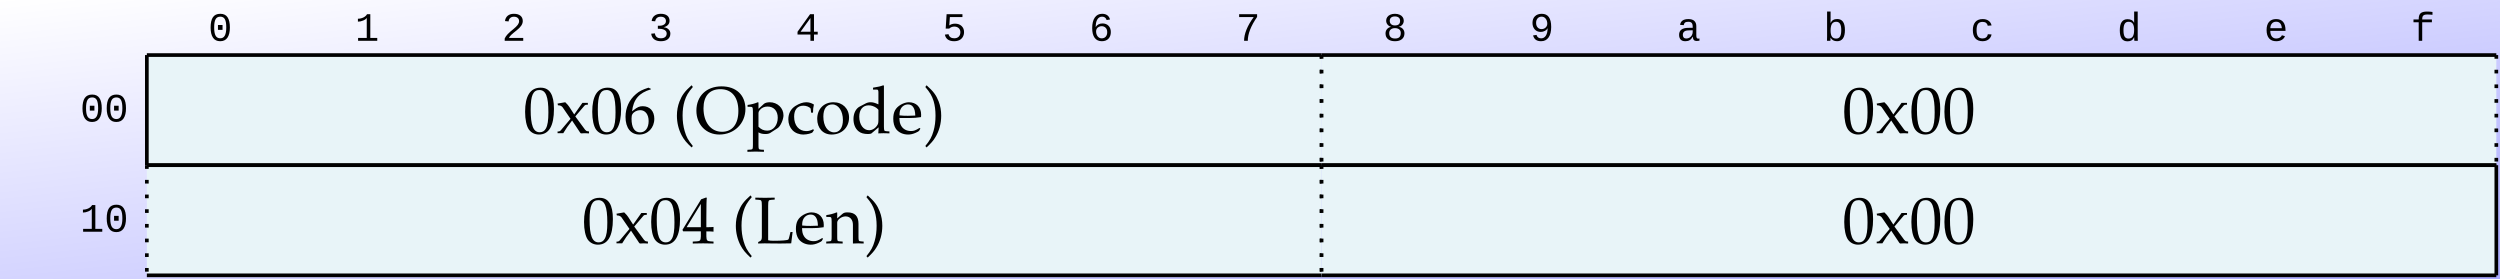
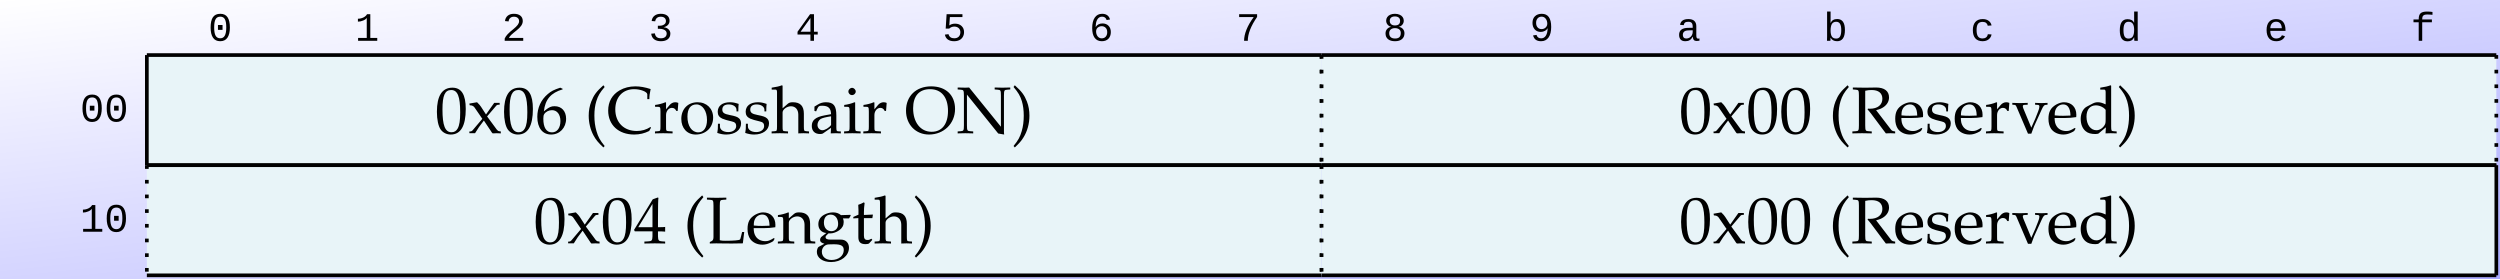
<svg xmlns="http://www.w3.org/2000/svg" version="1.0" width="681" height="76" viewBox="0 0 681 76">
  <defs>
    <linearGradient id="bg-gradient" x1="0%" y1="0%" x2="100%" y2="100%">
      <stop offset="0%" style="stop-color:#ffffff;stop-opacity:1" />
      <stop offset="100%" style="stop-color:#aaaaff;stop-opacity:1" />
    </linearGradient>
  </defs>
  <rect x="0.0" y="0.0" width="681.0" height="76.0" fill="url(#bg-gradient)" />
  <text x="60" y="8" font-family="Courier New, monospace" font-size="11" dominant-baseline="middle" text-anchor="middle">0</text>
  <text x="100" y="8" font-family="Courier New, monospace" font-size="11" dominant-baseline="middle" text-anchor="middle">1</text>
  <text x="140" y="8" font-family="Courier New, monospace" font-size="11" dominant-baseline="middle" text-anchor="middle">2</text>
  <text x="180" y="8" font-family="Courier New, monospace" font-size="11" dominant-baseline="middle" text-anchor="middle">3</text>
  <text x="220" y="8" font-family="Courier New, monospace" font-size="11" dominant-baseline="middle" text-anchor="middle">4</text>
  <text x="260" y="8" font-family="Courier New, monospace" font-size="11" dominant-baseline="middle" text-anchor="middle">5</text>
  <text x="300" y="8" font-family="Courier New, monospace" font-size="11" dominant-baseline="middle" text-anchor="middle">6</text>
  <text x="340" y="8" font-family="Courier New, monospace" font-size="11" dominant-baseline="middle" text-anchor="middle">7</text>
  <text x="380" y="8" font-family="Courier New, monospace" font-size="11" dominant-baseline="middle" text-anchor="middle">8</text>
  <text x="420" y="8" font-family="Courier New, monospace" font-size="11" dominant-baseline="middle" text-anchor="middle">9</text>
  <text x="460" y="8" font-family="Courier New, monospace" font-size="11" dominant-baseline="middle" text-anchor="middle">a</text>
  <text x="500" y="8" font-family="Courier New, monospace" font-size="11" dominant-baseline="middle" text-anchor="middle">b</text>
  <text x="540" y="8" font-family="Courier New, monospace" font-size="11" dominant-baseline="middle" text-anchor="middle">c</text>
  <text x="580" y="8" font-family="Courier New, monospace" font-size="11" dominant-baseline="middle" text-anchor="middle">d</text>
  <text x="620" y="8" font-family="Courier New, monospace" font-size="11" dominant-baseline="middle" text-anchor="middle">e</text>
  <text x="660" y="8" font-family="Courier New, monospace" font-size="11" dominant-baseline="middle" text-anchor="middle">f</text>
  <rect x="40" y="15" height="30" width="320" fill="#e8f4f8" />
  <line x1="40" y1="15" x2="360" y2="15" stroke="#000000" stroke-width="1" />
  <line x1="40" y1="45" x2="360" y2="45" stroke="#000000" stroke-width="1" />
  <line stroke-dasharray="1,3" x1="360" y1="15" x2="360" y2="45" stroke="#000000" stroke-width="1" />
  <line x1="40" y1="15" x2="40" y2="45" stroke="#000000" stroke-width="1" />
-   <text font-size="18" font-family="Palatino, Georgia, Times New Roman, serif" x="200" y="31" text-anchor="middle" dominant-baseline="middle">0x06 (Opcode)</text>
+   <text font-size="18" font-family="Palatino, Georgia, Times New Roman, serif" x="200" y="31" text-anchor="middle" dominant-baseline="middle">0x06 (Crosshair ON)</text>
  <rect x="360" y="15" height="30" width="320" fill="#e8f4f8" />
  <line x1="360" y1="15" x2="680" y2="15" stroke="#000000" stroke-width="1" />
  <line x1="360" y1="45" x2="680" y2="45" stroke="#000000" stroke-width="1" />
  <line stroke-dasharray="1,3" x1="680" y1="15" x2="680" y2="45" stroke="#000000" stroke-width="1" />
  <line stroke-dasharray="1,3" x1="360" y1="15" x2="360" y2="45" stroke="#000000" stroke-width="1" />
-   <text font-size="18" font-family="Palatino, Georgia, Times New Roman, serif" x="520" y="31" text-anchor="middle" dominant-baseline="middle">0x00</text>
+   <text font-size="18" font-family="Palatino, Georgia, Times New Roman, serif" x="520" y="31" text-anchor="middle" dominant-baseline="middle">0x00 (Reserved)</text>
  <text font-size="11" font-family="Courier New, monospace" font-style="normal" dominant-baseline="middle" x="35" y="30" text-anchor="end">00</text>
  <text font-size="11" font-family="Courier New, monospace" font-style="normal" dominant-baseline="middle" x="35" y="60" text-anchor="end">10</text>
  <rect x="40" y="45" height="30" width="320" fill="#e8f4f8" />
  <line x1="40" y1="45" x2="360" y2="45" stroke="#000000" stroke-width="1" />
  <line x1="40" y1="75" x2="360" y2="75" stroke="#000000" stroke-width="1" />
  <line stroke-dasharray="1,3" x1="360" y1="45" x2="360" y2="75" stroke="#000000" stroke-width="1" />
  <line stroke-dasharray="1,3" x1="40" y1="45" x2="40" y2="75" stroke="#000000" stroke-width="1" />
-   <text font-size="18" font-family="Palatino, Georgia, Times New Roman, serif" x="200" y="61" text-anchor="middle" dominant-baseline="middle">0x04 (Len)</text>
+   <text font-size="18" font-family="Palatino, Georgia, Times New Roman, serif" x="200" y="61" text-anchor="middle" dominant-baseline="middle">0x04 (Length)</text>
  <rect x="360" y="45" height="30" width="320" fill="#e8f4f8" />
  <line x1="360" y1="45" x2="680" y2="45" stroke="#000000" stroke-width="1" />
  <line x1="360" y1="75" x2="680" y2="75" stroke="#000000" stroke-width="1" />
  <line x1="680" y1="45" x2="680" y2="75" stroke="#000000" stroke-width="1" />
  <line stroke-dasharray="1,3" x1="360" y1="45" x2="360" y2="75" stroke="#000000" stroke-width="1" />
-   <text font-size="18" font-family="Palatino, Georgia, Times New Roman, serif" x="520" y="61" text-anchor="middle" dominant-baseline="middle">0x00</text>
+   <text font-size="18" font-family="Palatino, Georgia, Times New Roman, serif" x="520" y="61" text-anchor="middle" dominant-baseline="middle">0x00 (Reserved)</text>
</svg>
